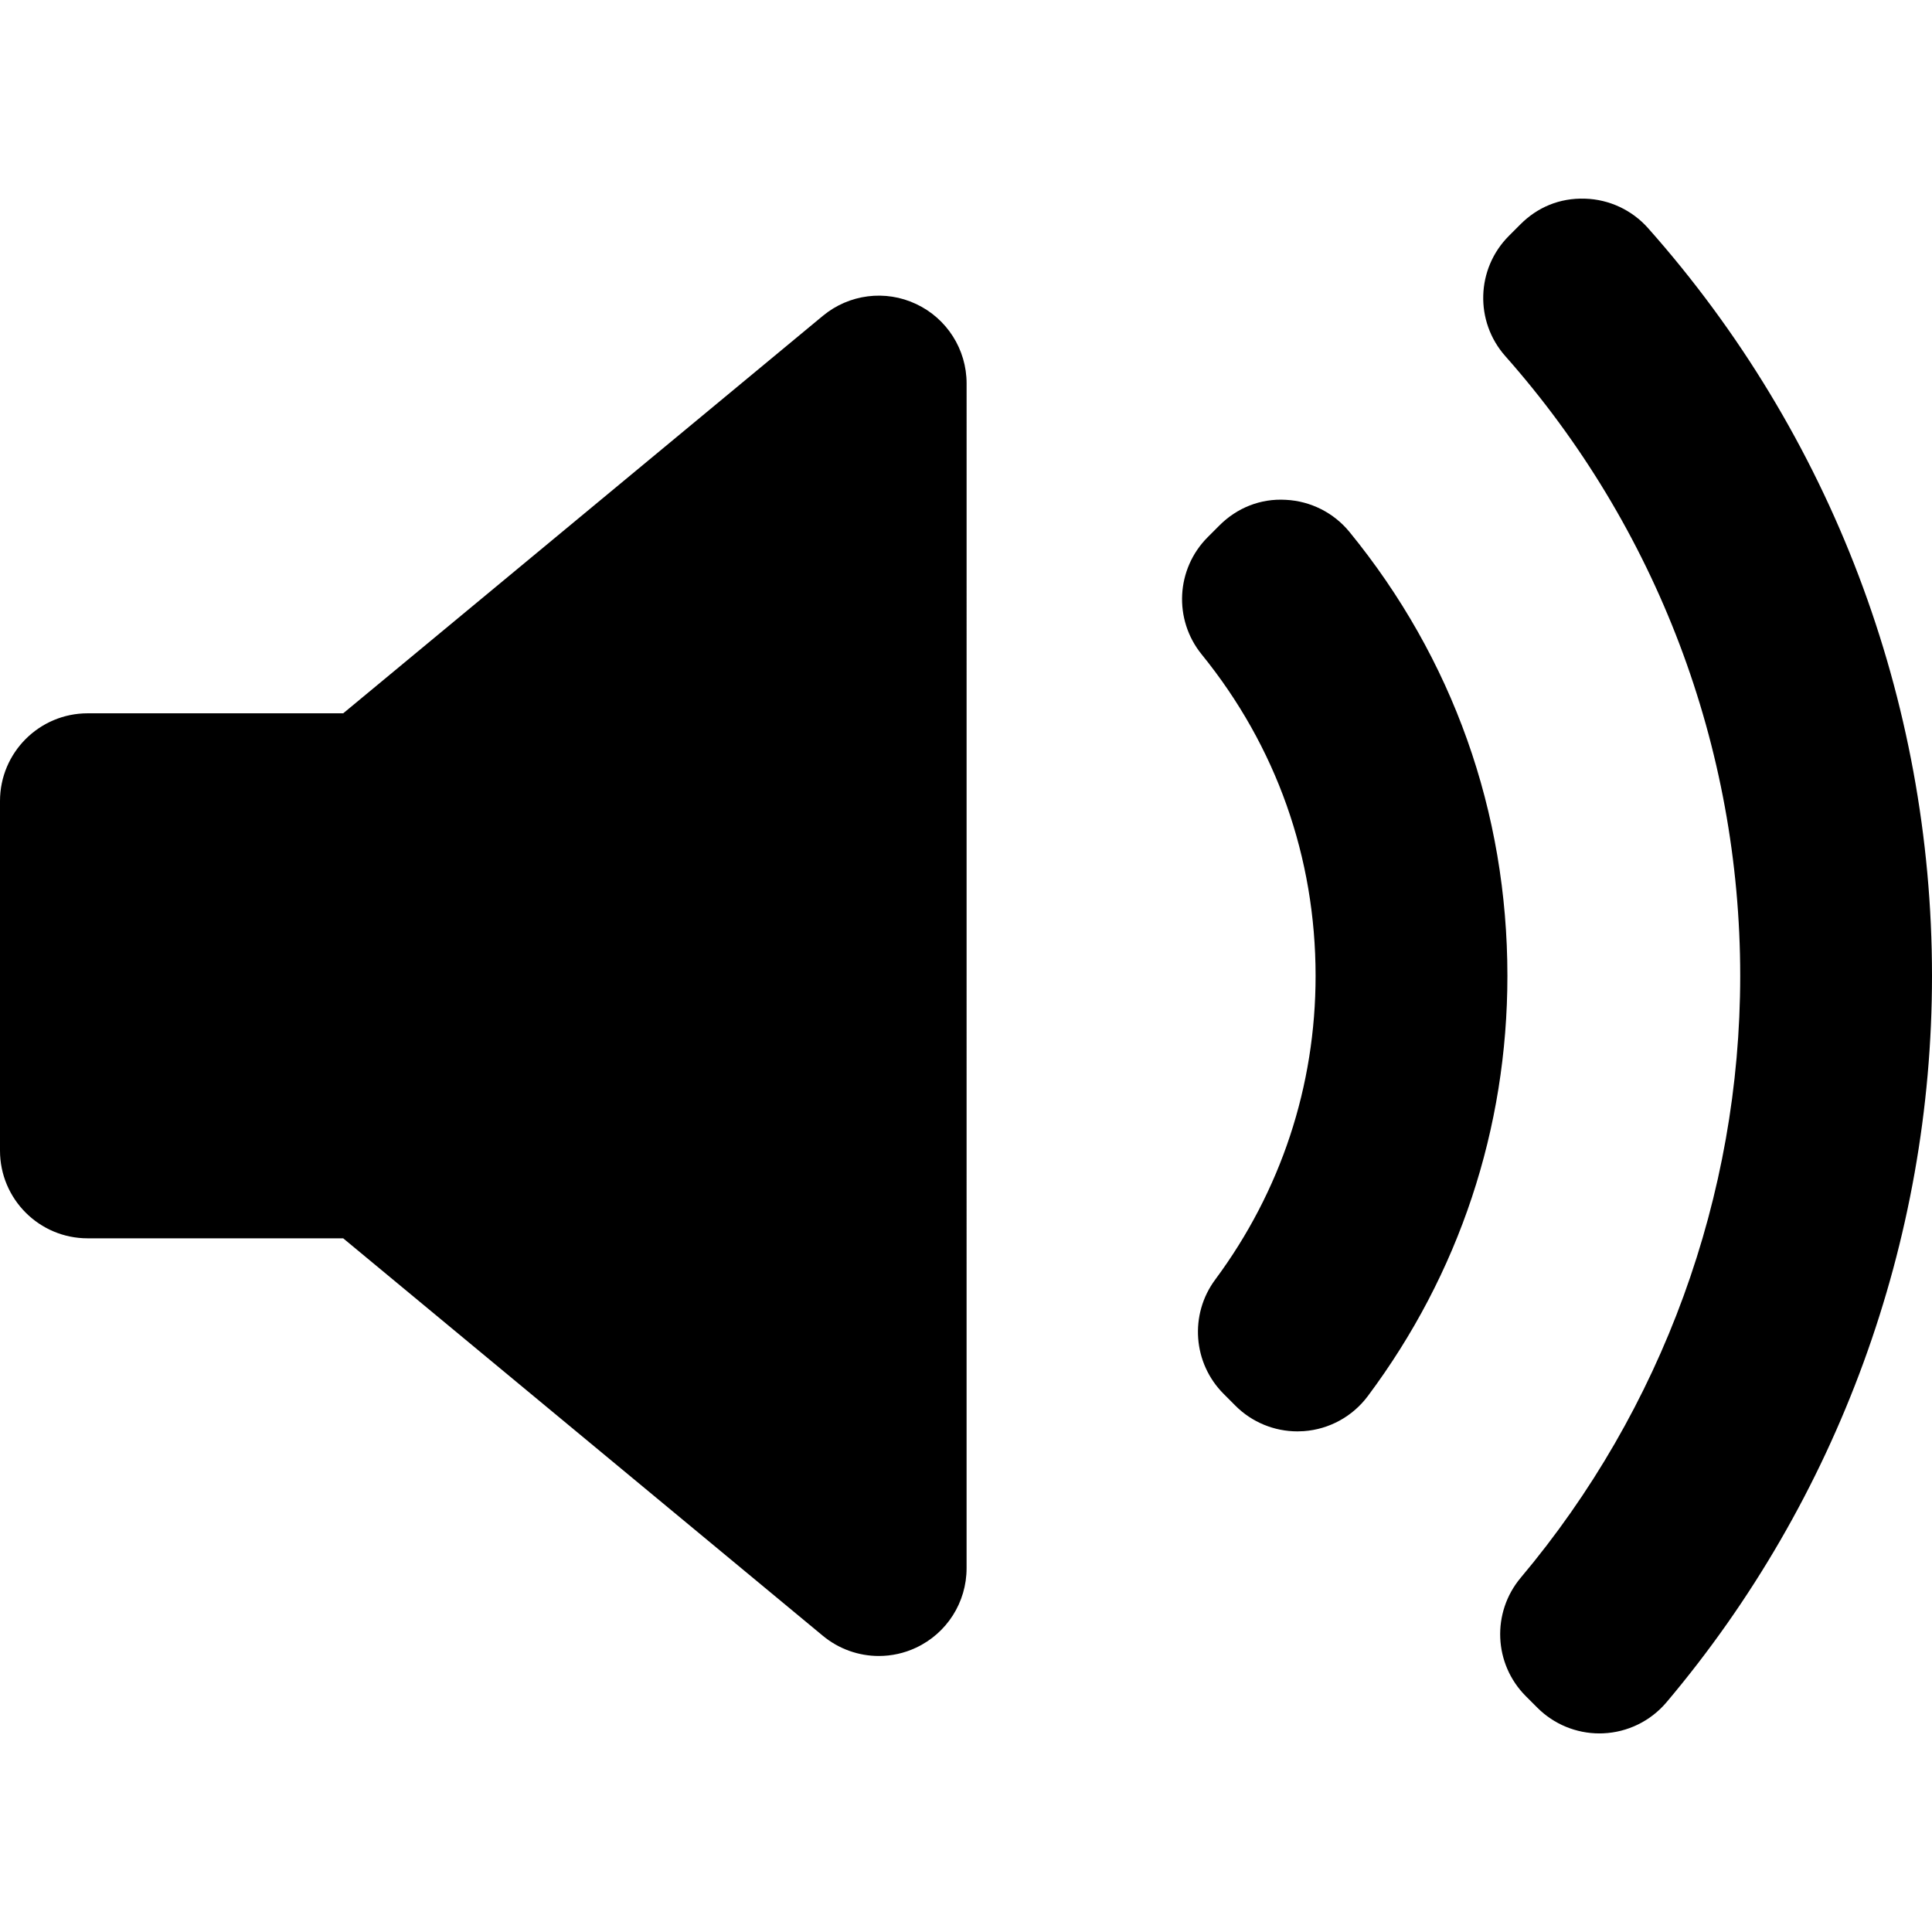
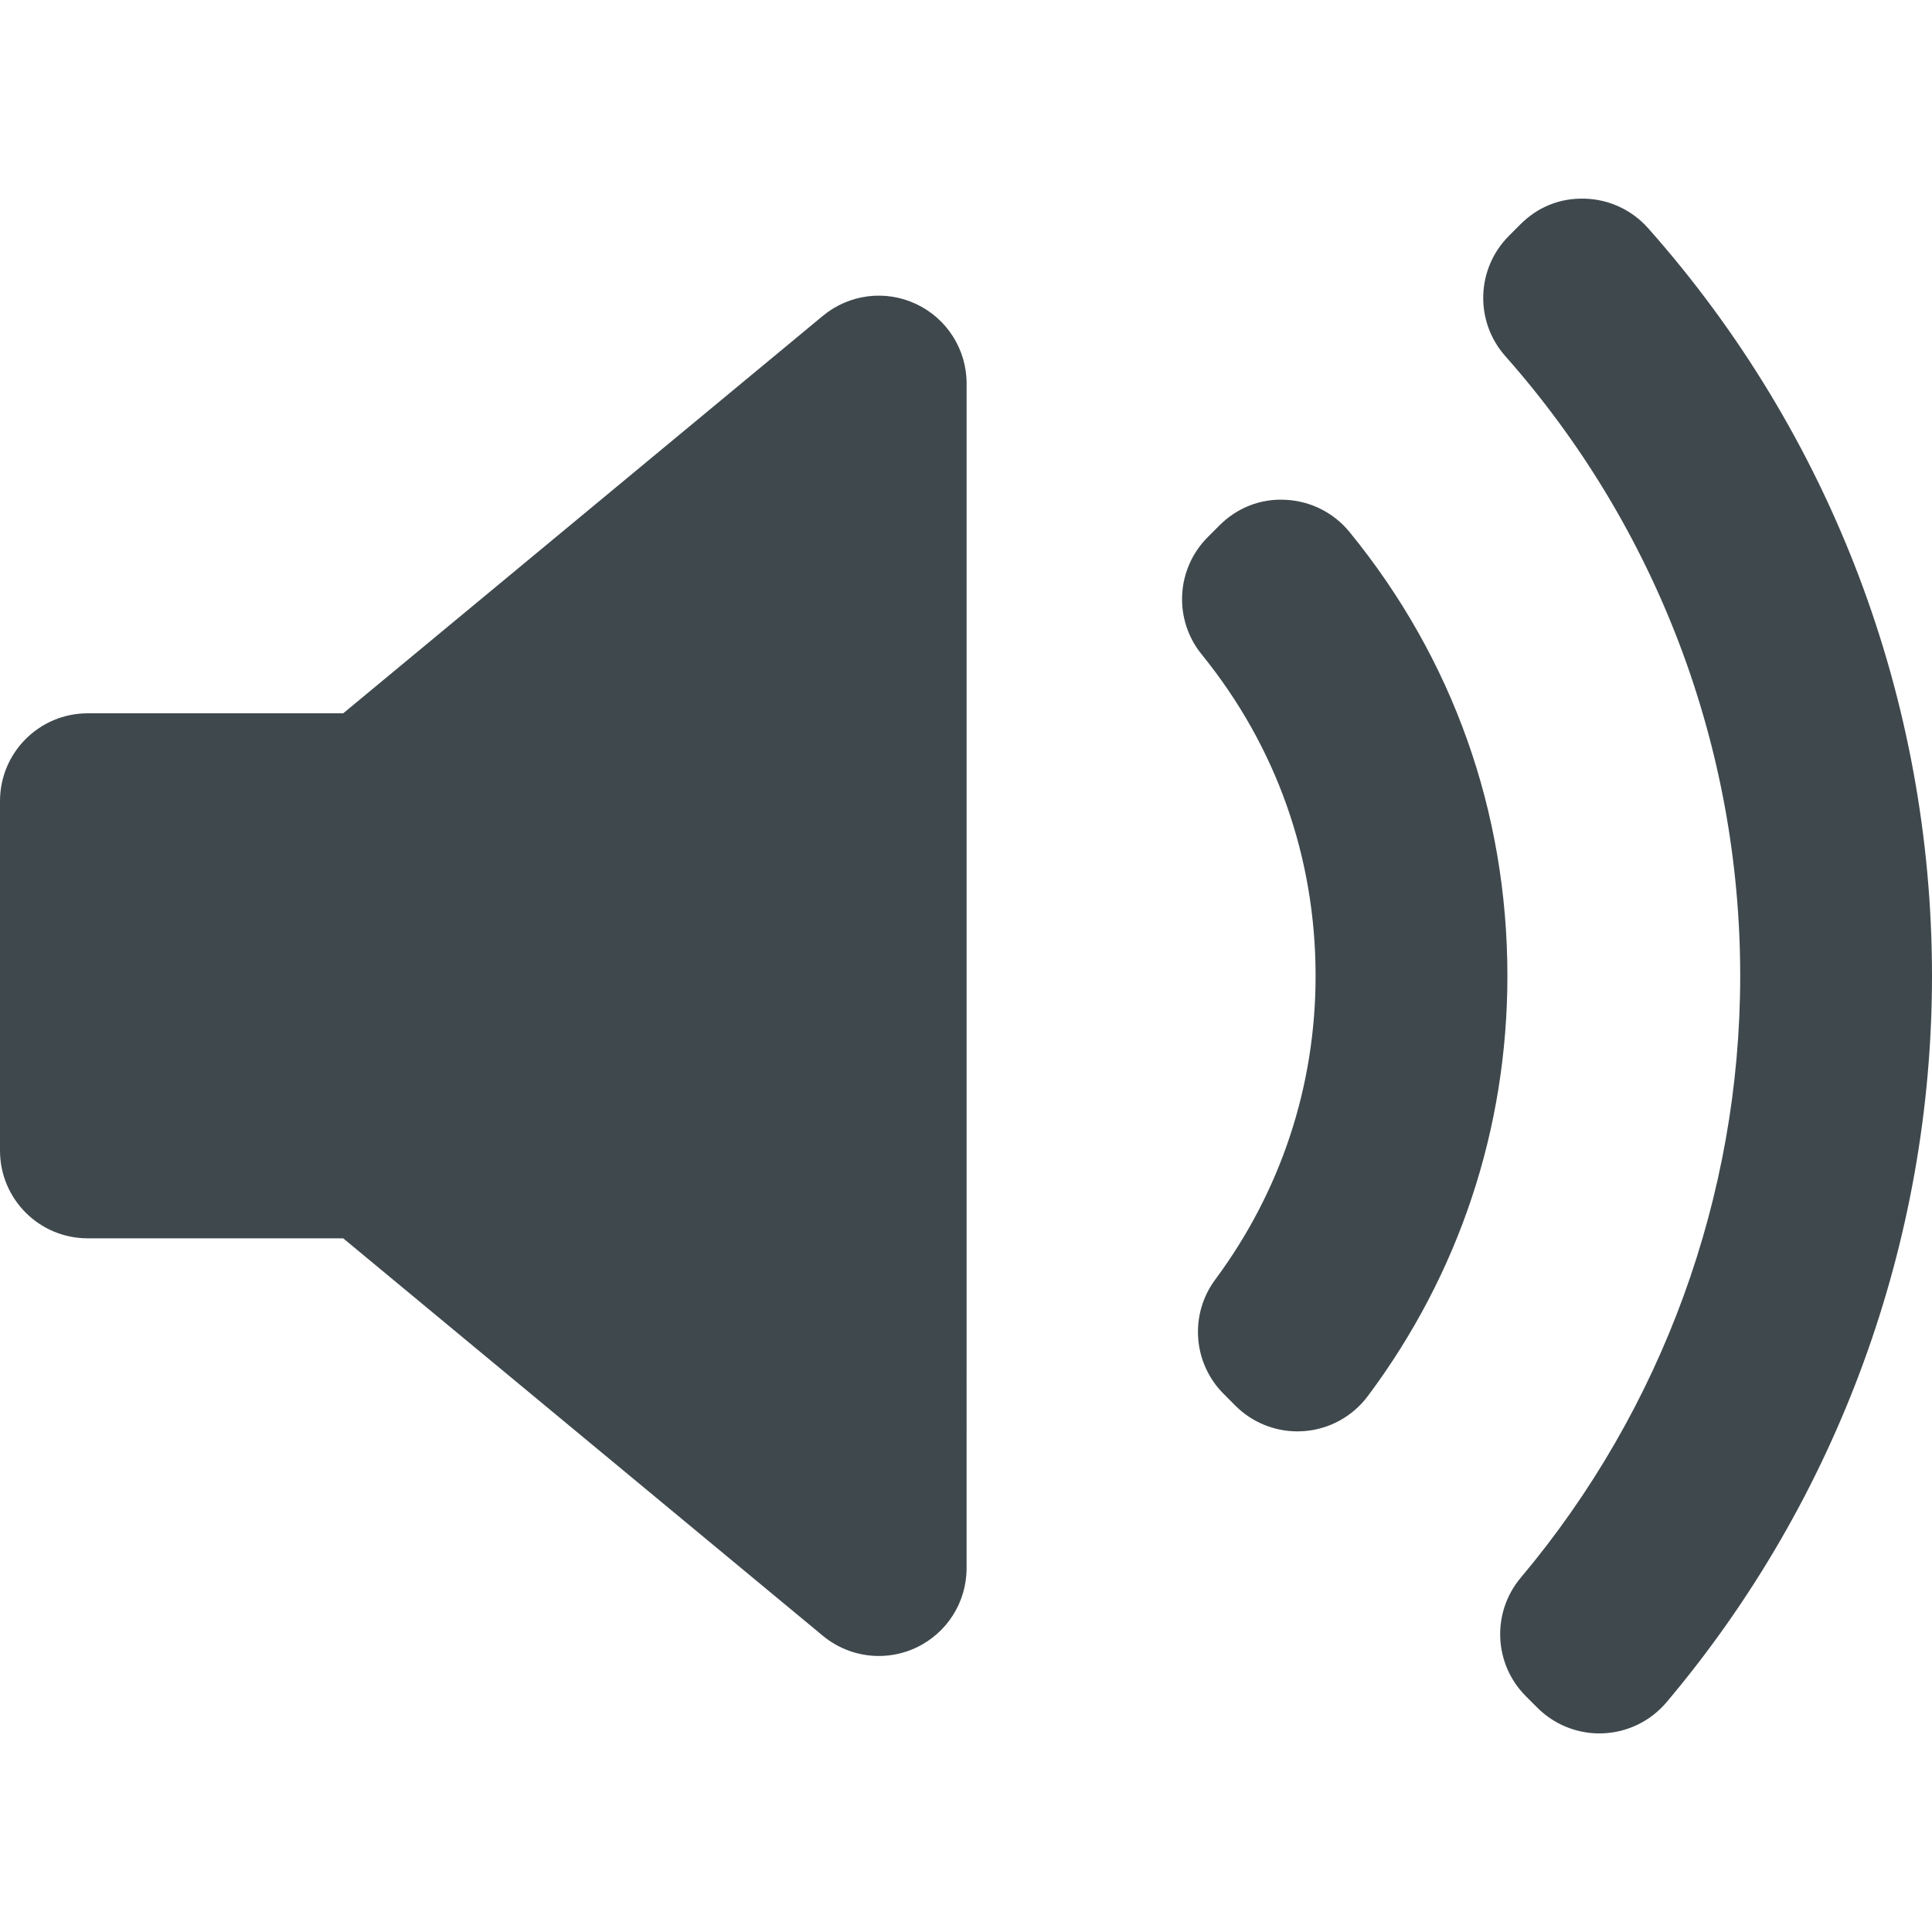
<svg xmlns="http://www.w3.org/2000/svg" version="1.1" id="Capa_1" x="0px" y="0px" width="93.038px" height="93.038px" viewBox="0 0 93.038 93.038" style="enable-background:new 0 0 93.038 93.038;" xml:space="preserve">
-   <g>
-     <path d="M46.547,75.521c0,1.639-0.947,3.128-2.429,3.823c-0.573,0.271-1.187,0.402-1.797,0.402c-0.966,0-1.923-0.332-2.696-0.973   l-23.098-19.14H4.225C1.892,59.635,0,57.742,0,55.409V38.576c0-2.334,1.892-4.226,4.225-4.226h12.303l23.098-19.14   c1.262-1.046,3.012-1.269,4.493-0.569c1.481,0.695,2.429,2.185,2.429,3.823L46.547,75.521L46.547,75.521z M62.784,68.919   c-0.103,0.007-0.202,0.011-0.304,0.011c-1.116,0-2.192-0.441-2.987-1.237l-0.565-0.567c-1.482-1.479-1.656-3.822-0.408-5.504   c3.164-4.266,4.834-9.323,4.834-14.628c0-5.706-1.896-11.058-5.484-15.478c-1.366-1.68-1.24-4.12,0.291-5.65l0.564-0.565   c0.844-0.844,1.975-1.304,3.199-1.231c1.192,0.06,2.305,0.621,3.061,1.545c4.977,6.09,7.606,13.484,7.606,21.38   c0,7.354-2.325,14.354-6.725,20.24C65.131,68.216,64.007,68.832,62.784,68.919z M80.252,81.976   c-0.764,0.903-1.869,1.445-3.052,1.495c-0.058,0.002-0.117,0.004-0.177,0.004c-1.119,0-2.193-0.442-2.988-1.237l-0.555-0.555   c-1.551-1.55-1.656-4.029-0.246-5.707c6.814-8.104,10.568-18.396,10.568-28.982c0-11.011-4.019-21.611-11.314-29.847   c-1.479-1.672-1.404-4.203,0.17-5.783l0.554-0.555c0.822-0.826,1.89-1.281,3.115-1.242c1.163,0.033,2.263,0.547,3.036,1.417   c8.818,9.928,13.675,22.718,13.675,36.01C93.04,59.783,88.499,72.207,80.252,81.976z" />
+   <defs id="defs39" />
+   <g id="g4" style="fill:#3F494D;fill-opacity:1">
+     <path d="M46.547,75.521c0,1.639-0.947,3.128-2.429,3.823c-0.573,0.271-1.187,0.402-1.797,0.402c-0.966,0-1.923-0.332-2.696-0.973   l-23.098-19.14H4.225C1.892,59.635,0,57.742,0,55.409V38.576c0-2.334,1.892-4.226,4.225-4.226h12.303l23.098-19.14   c1.262-1.046,3.012-1.269,4.493-0.569c1.481,0.695,2.429,2.185,2.429,3.823L46.547,75.521L46.547,75.521z M62.784,68.919   c-0.103,0.007-0.202,0.011-0.304,0.011c-1.116,0-2.192-0.441-2.987-1.237l-0.565-0.567c-1.482-1.479-1.656-3.822-0.408-5.504   c3.164-4.266,4.834-9.323,4.834-14.628c0-5.706-1.896-11.058-5.484-15.478c-1.366-1.68-1.24-4.12,0.291-5.65l0.564-0.565   c0.844-0.844,1.975-1.304,3.199-1.231c1.192,0.06,2.305,0.621,3.061,1.545c4.977,6.09,7.606,13.484,7.606,21.38   c0,7.354-2.325,14.354-6.725,20.24C65.131,68.216,64.007,68.832,62.784,68.919z M80.252,81.976   c-0.764,0.903-1.869,1.445-3.052,1.495c-0.058,0.002-0.117,0.004-0.177,0.004c-1.119,0-2.193-0.442-2.988-1.237l-0.555-0.555   c-1.551-1.55-1.656-4.029-0.246-5.707c6.814-8.104,10.568-18.396,10.568-28.982c0-11.011-4.019-21.611-11.314-29.847   c-1.479-1.672-1.404-4.203,0.17-5.783l0.554-0.555c0.822-0.826,1.89-1.281,3.115-1.242c1.163,0.033,2.263,0.547,3.036,1.417   c8.818,9.928,13.675,22.718,13.675,36.01C93.04,59.783,88.499,72.207,80.252,81.976z" id="path2" style="fill:#3F494D;fill-opacity:1" />
  </g>
-   <g>
+   <g id="g6">
</g>
-   <g>
+   <g id="g8">
</g>
-   <g>
+   <g id="g10">
</g>
-   <g>
+   <g id="g12">
</g>
-   <g>
+   <g id="g14">
</g>
-   <g>
+   <g id="g16">
</g>
-   <g>
+   <g id="g18">
</g>
-   <g>
+   <g id="g20">
</g>
-   <g>
+   <g id="g22">
</g>
-   <g>
+   <g id="g24">
</g>
-   <g>
+   <g id="g26">
</g>
-   <g>
+   <g id="g28">
</g>
-   <g>
+   <g id="g30">
</g>
-   <g>
+   <g id="g32">
</g>
-   <g>
+   <g id="g34">
</g>
</svg>
